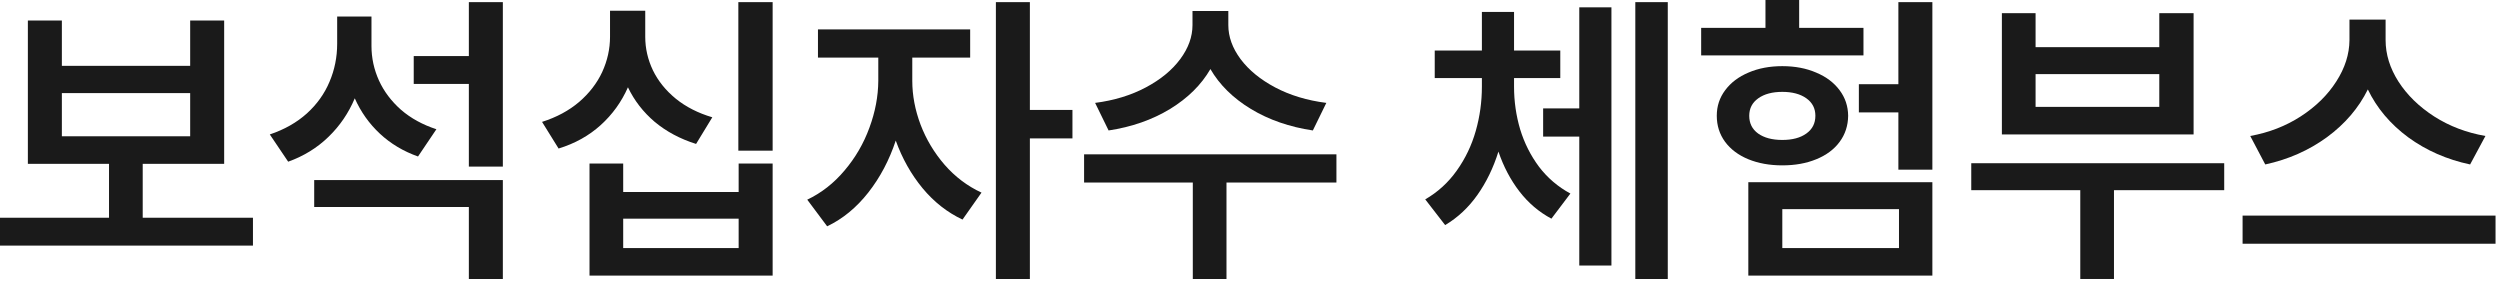
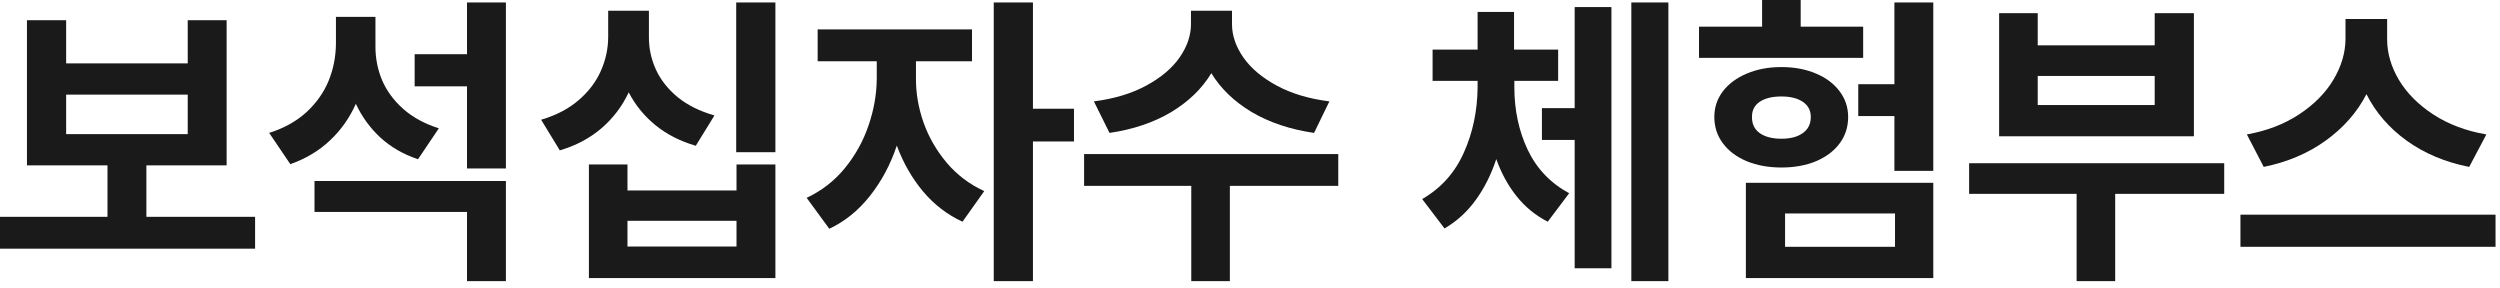
<svg xmlns="http://www.w3.org/2000/svg" width="287" height="33" viewBox="0 0 287 33" fill="none">
-   <path d="M273.867 4.605C273.867 6.234 274.359 7.822 275.344 9.369C276.34 10.916 277.711 12.252 279.457 13.377C281.203 14.49 283.16 15.234 285.328 15.609L283.57 18.879C280.91 18.316 278.543 17.279 276.469 15.768C274.406 14.244 272.859 12.41 271.828 10.266C270.773 12.398 269.209 14.227 267.135 15.75C265.061 17.262 262.699 18.305 260.051 18.879L258.328 15.609C260.473 15.223 262.406 14.473 264.129 13.359C265.863 12.234 267.223 10.898 268.207 9.352C269.203 7.805 269.707 6.223 269.719 4.605V2.25H273.867V4.605ZM286.488 27.984H257.449V24.75H286.488V27.984Z" fill="#1A1A1A" />
-   <path d="M255.34 21.832H242.684V32.027H238.816V21.832H226.301V18.738H255.34V21.832ZM233.684 5.414H247.887V1.512H251.824V15.434H229.816V1.512H233.684V5.414ZM247.887 12.27V8.508H233.684V12.27H247.887Z" fill="#1A1A1A" />
-   <path d="M221.836 19.477H217.934V12.902H213.398V9.668H217.934V0.246H221.836V19.477ZM221.836 31.641H200.707V20.918H221.836V31.641ZM204.609 28.477H218.004V24.012H204.609V28.477ZM213.926 6.363H195.293V3.199H202.676V0H206.543V3.199H213.926V6.363ZM204.609 7.594C206.062 7.594 207.357 7.84 208.494 8.332C209.643 8.812 210.539 9.486 211.184 10.354C211.828 11.209 212.156 12.188 212.168 13.289C212.156 14.426 211.828 15.428 211.184 16.295C210.551 17.15 209.66 17.812 208.512 18.281C207.375 18.75 206.074 18.984 204.609 18.984C203.156 18.984 201.855 18.75 200.707 18.281C199.57 17.812 198.68 17.145 198.035 16.277C197.402 15.41 197.086 14.414 197.086 13.289C197.086 12.188 197.408 11.209 198.053 10.354C198.697 9.486 199.588 8.812 200.725 8.332C201.861 7.84 203.156 7.594 204.609 7.594ZM204.609 10.547C203.461 10.547 202.541 10.793 201.85 11.285C201.158 11.777 200.812 12.445 200.812 13.289C200.812 14.156 201.152 14.836 201.832 15.328C202.523 15.82 203.449 16.066 204.609 16.066C205.77 16.066 206.689 15.82 207.369 15.328C208.061 14.836 208.406 14.156 208.406 13.289C208.406 12.445 208.061 11.777 207.369 11.285C206.678 10.793 205.758 10.547 204.609 10.547Z" fill="#1A1A1A" />
-   <path d="M173.812 9.949C173.812 11.637 174.047 13.271 174.516 14.854C174.996 16.424 175.717 17.854 176.678 19.143C177.65 20.42 178.852 21.445 180.281 22.219L178.102 25.102C176.672 24.34 175.447 23.297 174.428 21.973C173.408 20.648 172.605 19.125 172.02 17.402C171.434 19.277 170.625 20.941 169.594 22.395C168.574 23.836 167.344 24.984 165.902 25.84L163.617 22.887C165.059 22.055 166.266 20.953 167.238 19.582C168.223 18.199 168.949 16.682 169.418 15.029C169.887 13.377 170.121 11.684 170.121 9.949V8.965H164.707V5.801H170.121V1.371H173.812V5.801H179.121V8.965H173.812V9.949ZM191.461 32.027H187.734V0.246H191.461V32.027ZM184.992 30.48H181.301V15.68H177.152V12.445H181.301V0.844H184.992V30.48Z" fill="#1A1A1A" />
-   <path d="M141.012 2.883C141.012 4.219 141.48 5.52 142.418 6.785C143.367 8.051 144.691 9.135 146.391 10.037C148.102 10.94 150.059 11.531 152.262 11.812L150.715 14.977C148.043 14.578 145.676 13.758 143.613 12.516C141.551 11.262 139.998 9.732 138.955 7.928C137.912 9.732 136.365 11.262 134.314 12.516C132.264 13.758 129.914 14.578 127.266 14.977L125.719 11.812C127.898 11.531 129.838 10.94 131.537 10.037C133.236 9.135 134.555 8.051 135.492 6.785C136.43 5.52 136.898 4.219 136.898 2.883V1.266H141.012V2.883ZM153.422 20.953H140.801V32.027H136.934V20.953H124.453V17.719H153.422V20.953Z" fill="#1A1A1A" />
-   <path d="M104.73 9.281C104.73 10.945 105.047 12.621 105.68 14.309C106.324 15.996 107.244 17.531 108.439 18.914C109.646 20.297 111.059 21.363 112.676 22.113L110.496 25.207C108.75 24.387 107.221 23.186 105.908 21.604C104.596 20.01 103.57 18.188 102.832 16.137C102.094 18.375 101.045 20.361 99.686 22.096C98.326 23.83 96.75 25.125 94.957 25.98L92.672 22.922C94.301 22.148 95.731 21.029 96.961 19.564C98.203 18.1 99.152 16.465 99.809 14.66C100.477 12.855 100.816 11.062 100.828 9.281V6.609H93.902V3.375H111.375V6.609H104.73V9.281ZM118.23 12.621H123.117V15.891H118.23V32.027H114.328V0.246H118.23V12.621Z" fill="#1A1A1A" />
-   <path d="M74.074 4.219C74.074 5.555 74.367 6.838 74.953 8.068C75.551 9.299 76.43 10.389 77.59 11.338C78.75 12.275 80.144 12.984 81.773 13.465L79.91 16.523C78.082 15.949 76.5 15.105 75.164 13.992C73.84 12.867 72.814 11.543 72.088 10.02C71.35 11.695 70.307 13.143 68.959 14.361C67.611 15.58 66 16.477 64.125 17.051L62.227 13.992C63.891 13.465 65.309 12.703 66.481 11.707C67.652 10.699 68.537 9.551 69.135 8.262C69.732 6.961 70.031 5.613 70.031 4.219V1.23H74.074V4.219ZM88.699 17.297H84.762V0.246H88.699V17.297ZM71.543 22.043H84.797V18.773H88.699V31.641H67.676V18.773H71.543V22.043ZM84.797 28.477V25.102H71.543V28.477H84.797Z" fill="#1A1A1A" />
-   <path d="M42.645 5.273C42.645 6.656 42.932 7.98 43.506 9.246C44.08 10.5 44.924 11.619 46.037 12.604C47.162 13.576 48.516 14.32 50.098 14.836L47.988 17.965C46.301 17.367 44.842 16.494 43.611 15.346C42.381 14.197 41.42 12.844 40.728 11.285C40.014 12.984 39.006 14.461 37.705 15.715C36.416 16.969 34.875 17.918 33.082 18.562L30.973 15.434C32.648 14.871 34.066 14.068 35.227 13.025C36.387 11.971 37.254 10.758 37.828 9.387C38.414 8.016 38.707 6.562 38.707 5.027V1.898H42.645V5.273ZM57.727 32.027H53.824V23.766H36.07V20.672H57.727V32.027ZM57.727 19.125H53.824V9.633H47.496V6.434H53.824V0.246H57.727V19.125Z" fill="#1A1A1A" />
-   <path d="M29.039 28.195H0V24.996H12.516V18.809H3.199V2.355H7.102V7.559H21.832V2.355H25.734V18.809H16.383V24.996H29.039V28.195ZM21.832 15.645V10.688H7.102V15.645H21.832Z" fill="#1A1A1A" />
+   <path d="M274.043 4.5C274.043 6.094 274.494 7.652 275.396 9.176C276.311 10.699 277.629 12.023 279.352 13.148C281.086 14.273 283.113 15.035 285.434 15.434L283.465 19.16C280.723 18.621 278.332 17.619 276.293 16.154C274.266 14.69 272.725 12.908 271.67 10.81C270.592 12.896 269.033 14.672 266.994 16.137C264.967 17.602 262.594 18.609 259.875 19.16L257.941 15.434C260.227 15.023 262.225 14.256 263.936 13.131C265.646 12.006 266.959 10.682 267.873 9.158C268.787 7.623 269.25 6.07 269.262 4.5V2.18H274.043V4.5ZM286.488 28.336H257.203V24.645H286.488V28.336Z" fill="#1A1A1A" />
+   <path d="M255.34 22.254H242.824V32.273H238.395V22.254H226.055V18.738H255.34V22.254ZM233.93 5.203H247.359V1.512H251.859V15.645H229.5V1.512H233.93V5.203ZM247.359 12.059V8.719H233.93V12.059H247.359Z" fill="#1A1A1A" />
+   <path d="M221.941 19.617H217.477V13.324H213.328V9.668H217.477V0.281H221.941V19.617ZM221.941 31.922H200.426V20.988H221.941V31.922ZM204.926 28.336H217.547V24.504H204.926V28.336ZM213.891 6.645H195.047V3.059H202.289V0H206.719V3.059H213.891V6.645ZM204.504 7.699C205.98 7.699 207.299 7.945 208.459 8.438C209.631 8.93 210.539 9.609 211.184 10.477C211.84 11.344 212.168 12.328 212.168 13.43C212.168 14.578 211.84 15.592 211.184 16.471C210.539 17.338 209.637 18.018 208.477 18.51C207.316 18.99 205.992 19.23 204.504 19.23C203.027 19.23 201.703 18.99 200.531 18.51C199.359 18.018 198.445 17.332 197.789 16.453C197.133 15.574 196.805 14.566 196.805 13.43C196.805 12.328 197.133 11.344 197.789 10.477C198.457 9.609 199.377 8.93 200.549 8.438C201.721 7.945 203.039 7.699 204.504 7.699ZM204.504 11.074C203.449 11.074 202.617 11.279 202.008 11.69C201.41 12.1 201.117 12.68 201.129 13.43C201.117 14.227 201.41 14.842 202.008 15.275C202.617 15.709 203.449 15.926 204.504 15.926C205.547 15.926 206.367 15.709 206.965 15.275C207.574 14.842 207.879 14.227 207.879 13.43C207.879 12.68 207.574 12.1 206.965 11.69C206.355 11.279 205.535 11.074 204.504 11.074Z" fill="#1A1A1A" />
+   <path d="M173.848 10.02C173.848 12.633 174.357 15.023 175.377 17.191C176.408 19.359 177.996 21.023 180.141 22.184L177.68 25.453C176.285 24.738 175.096 23.766 174.111 22.535C173.127 21.305 172.348 19.881 171.773 18.264C171.188 20.033 170.402 21.598 169.418 22.957C168.434 24.316 167.238 25.406 165.832 26.227L163.266 22.852C165.434 21.598 167.027 19.822 168.047 17.525C169.078 15.229 169.605 12.727 169.629 10.02V9.281H164.461V5.695H169.629V1.371H173.812V5.695H178.875V9.281H173.848V10.02ZM191.531 32.273H187.277V0.281H191.531V32.273ZM184.992 30.797H180.773V16.066H177.012V12.41H180.773V0.809H184.992V30.797Z" fill="#1A1A1A" />
+   <path d="M141.434 2.777C141.434 4.066 141.867 5.338 142.734 6.592C143.602 7.834 144.879 8.912 146.566 9.826C148.254 10.74 150.27 11.344 152.613 11.637L150.855 15.258C148.113 14.859 145.729 14.062 143.701 12.867C141.686 11.66 140.139 10.172 139.061 8.402C137.994 10.172 136.459 11.66 134.455 12.867C132.451 14.062 130.09 14.859 127.371 15.258L125.578 11.637C127.898 11.344 129.902 10.74 131.59 9.826C133.277 8.912 134.555 7.834 135.422 6.592C136.289 5.338 136.723 4.066 136.723 2.777V1.23H141.434V2.777ZM153.633 21.34H141.188V32.273H136.758V21.34H124.453V17.684H153.633V21.34Z" fill="#1A1A1A" />
+   <path d="M105.152 9C105.141 10.676 105.428 12.357 106.014 14.045C106.611 15.732 107.502 17.279 108.686 18.686C109.869 20.08 111.305 21.164 112.992 21.938L110.496 25.453C108.762 24.656 107.256 23.502 105.979 21.99C104.701 20.467 103.693 18.709 102.955 16.717C102.217 18.908 101.186 20.836 99.861 22.5C98.549 24.164 96.996 25.418 95.203 26.262L92.602 22.711C94.312 21.914 95.772 20.783 96.978 19.318C98.186 17.842 99.094 16.207 99.703 14.414C100.324 12.621 100.641 10.816 100.652 9V7.031H93.867V3.375H111.586V7.031H105.152V9ZM118.582 12.48H123.293V16.242H118.582V32.273H114.082V0.281H118.582V12.48Z" fill="#1A1A1A" />
+   <path d="M74.496 4.219C74.484 5.52 74.748 6.768 75.287 7.963C75.826 9.146 76.658 10.207 77.783 11.145C78.92 12.07 80.332 12.773 82.019 13.254L79.875 16.734C78.07 16.207 76.523 15.416 75.234 14.361C73.945 13.307 72.926 12.053 72.176 10.6C71.438 12.182 70.4 13.553 69.064 14.713C67.728 15.861 66.129 16.711 64.266 17.262L62.121 13.746C63.832 13.242 65.262 12.498 66.41 11.514C67.57 10.518 68.426 9.393 68.977 8.139C69.539 6.873 69.82 5.566 69.82 4.219V1.23H74.496V4.219ZM89.016 17.473H84.516V0.281H89.016V17.473ZM72.035 21.867H84.551V18.879H89.016V31.922H67.606V18.879H72.035V21.867ZM84.551 28.301V25.348H72.035V28.301H84.551Z" fill="#1A1A1A" />
+   <path d="M43.102 5.273C43.09 6.645 43.342 7.951 43.857 9.193C44.385 10.424 45.193 11.525 46.283 12.498C47.385 13.471 48.75 14.215 50.379 14.73L47.988 18.281C46.312 17.719 44.877 16.893 43.682 15.803C42.498 14.713 41.555 13.418 40.852 11.918C40.125 13.547 39.129 14.953 37.863 16.137C36.609 17.32 35.098 18.223 33.328 18.844L30.902 15.258C32.625 14.707 34.055 13.91 35.191 12.867C36.328 11.812 37.172 10.617 37.723 9.281C38.273 7.934 38.555 6.504 38.566 4.992V1.934H43.102V5.273ZM58.078 32.273H53.613V24.328H36.105V20.777H58.078V32.273ZM58.078 19.336H53.613V9.914H47.602V6.223H53.613V0.281H58.078V19.336Z" fill="#1A1A1A" />
+   <path d="M29.285 28.547H0V24.891H12.34V18.984H3.094V2.32H7.594V7.277H21.551V2.32H26.016V18.984H16.805V24.891H29.285V28.547ZM21.551 15.398V10.863H7.594V15.398H21.551Z" fill="#1A1A1A" />
</svg>
